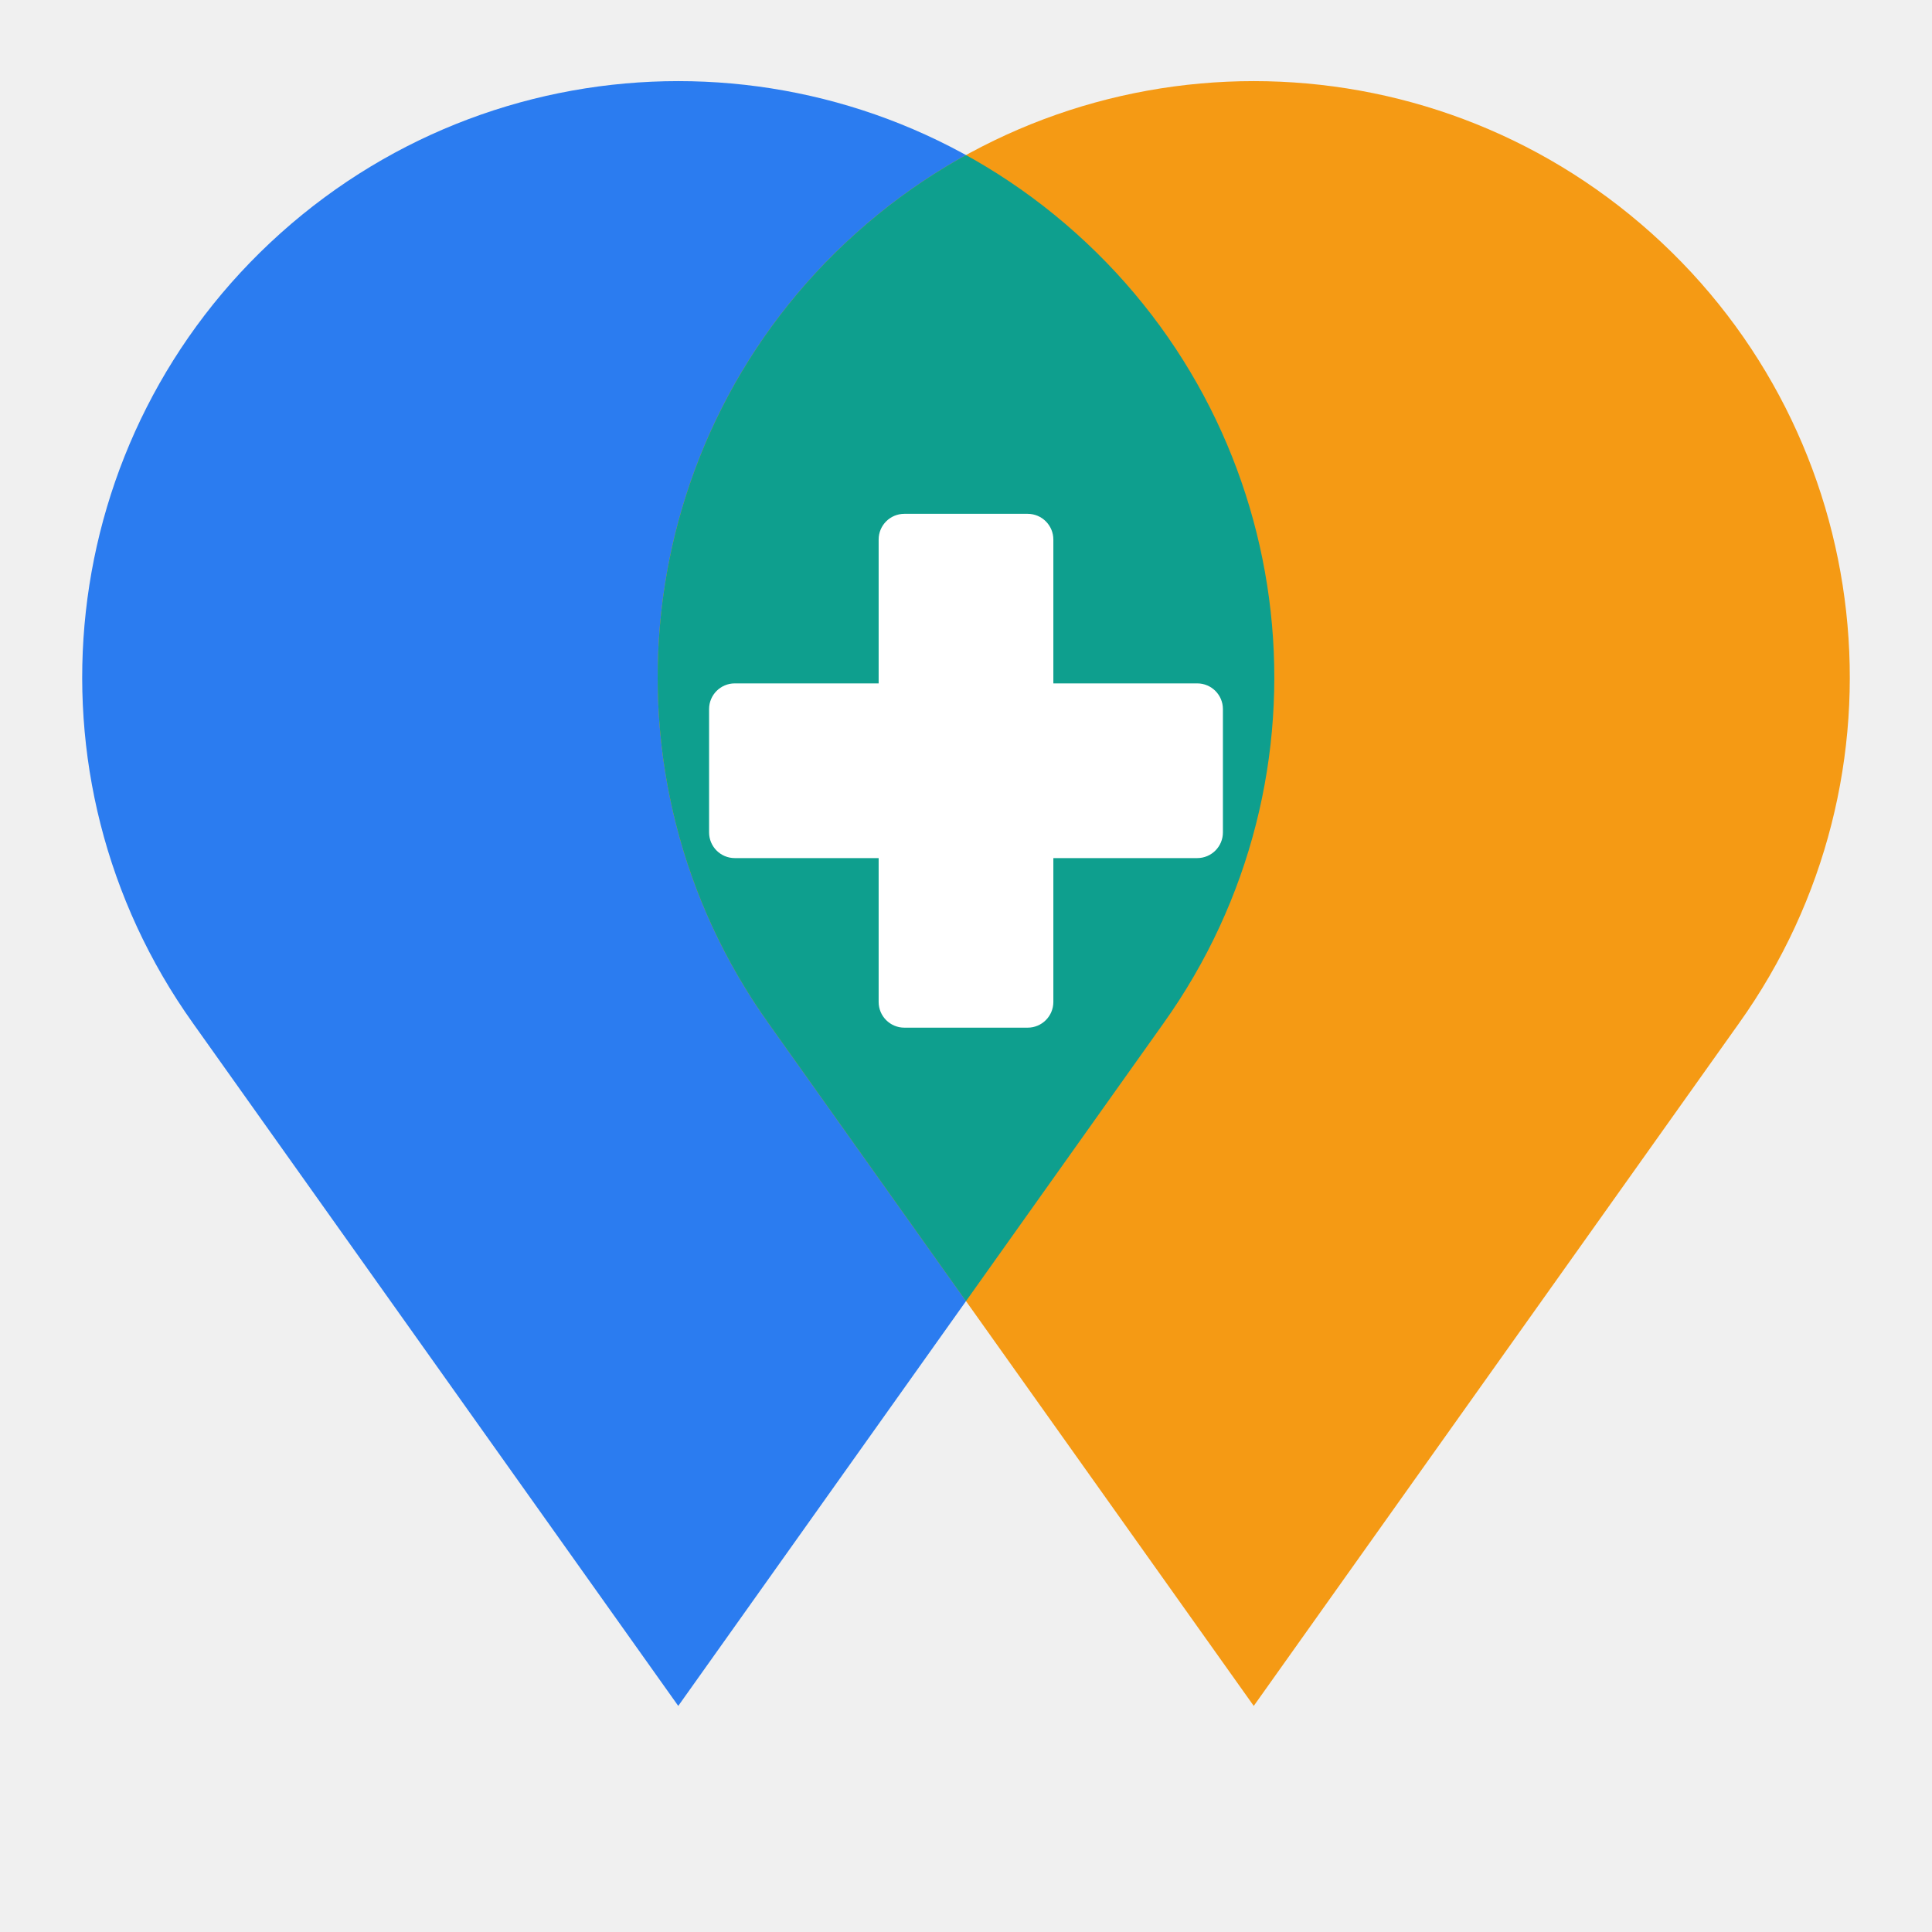
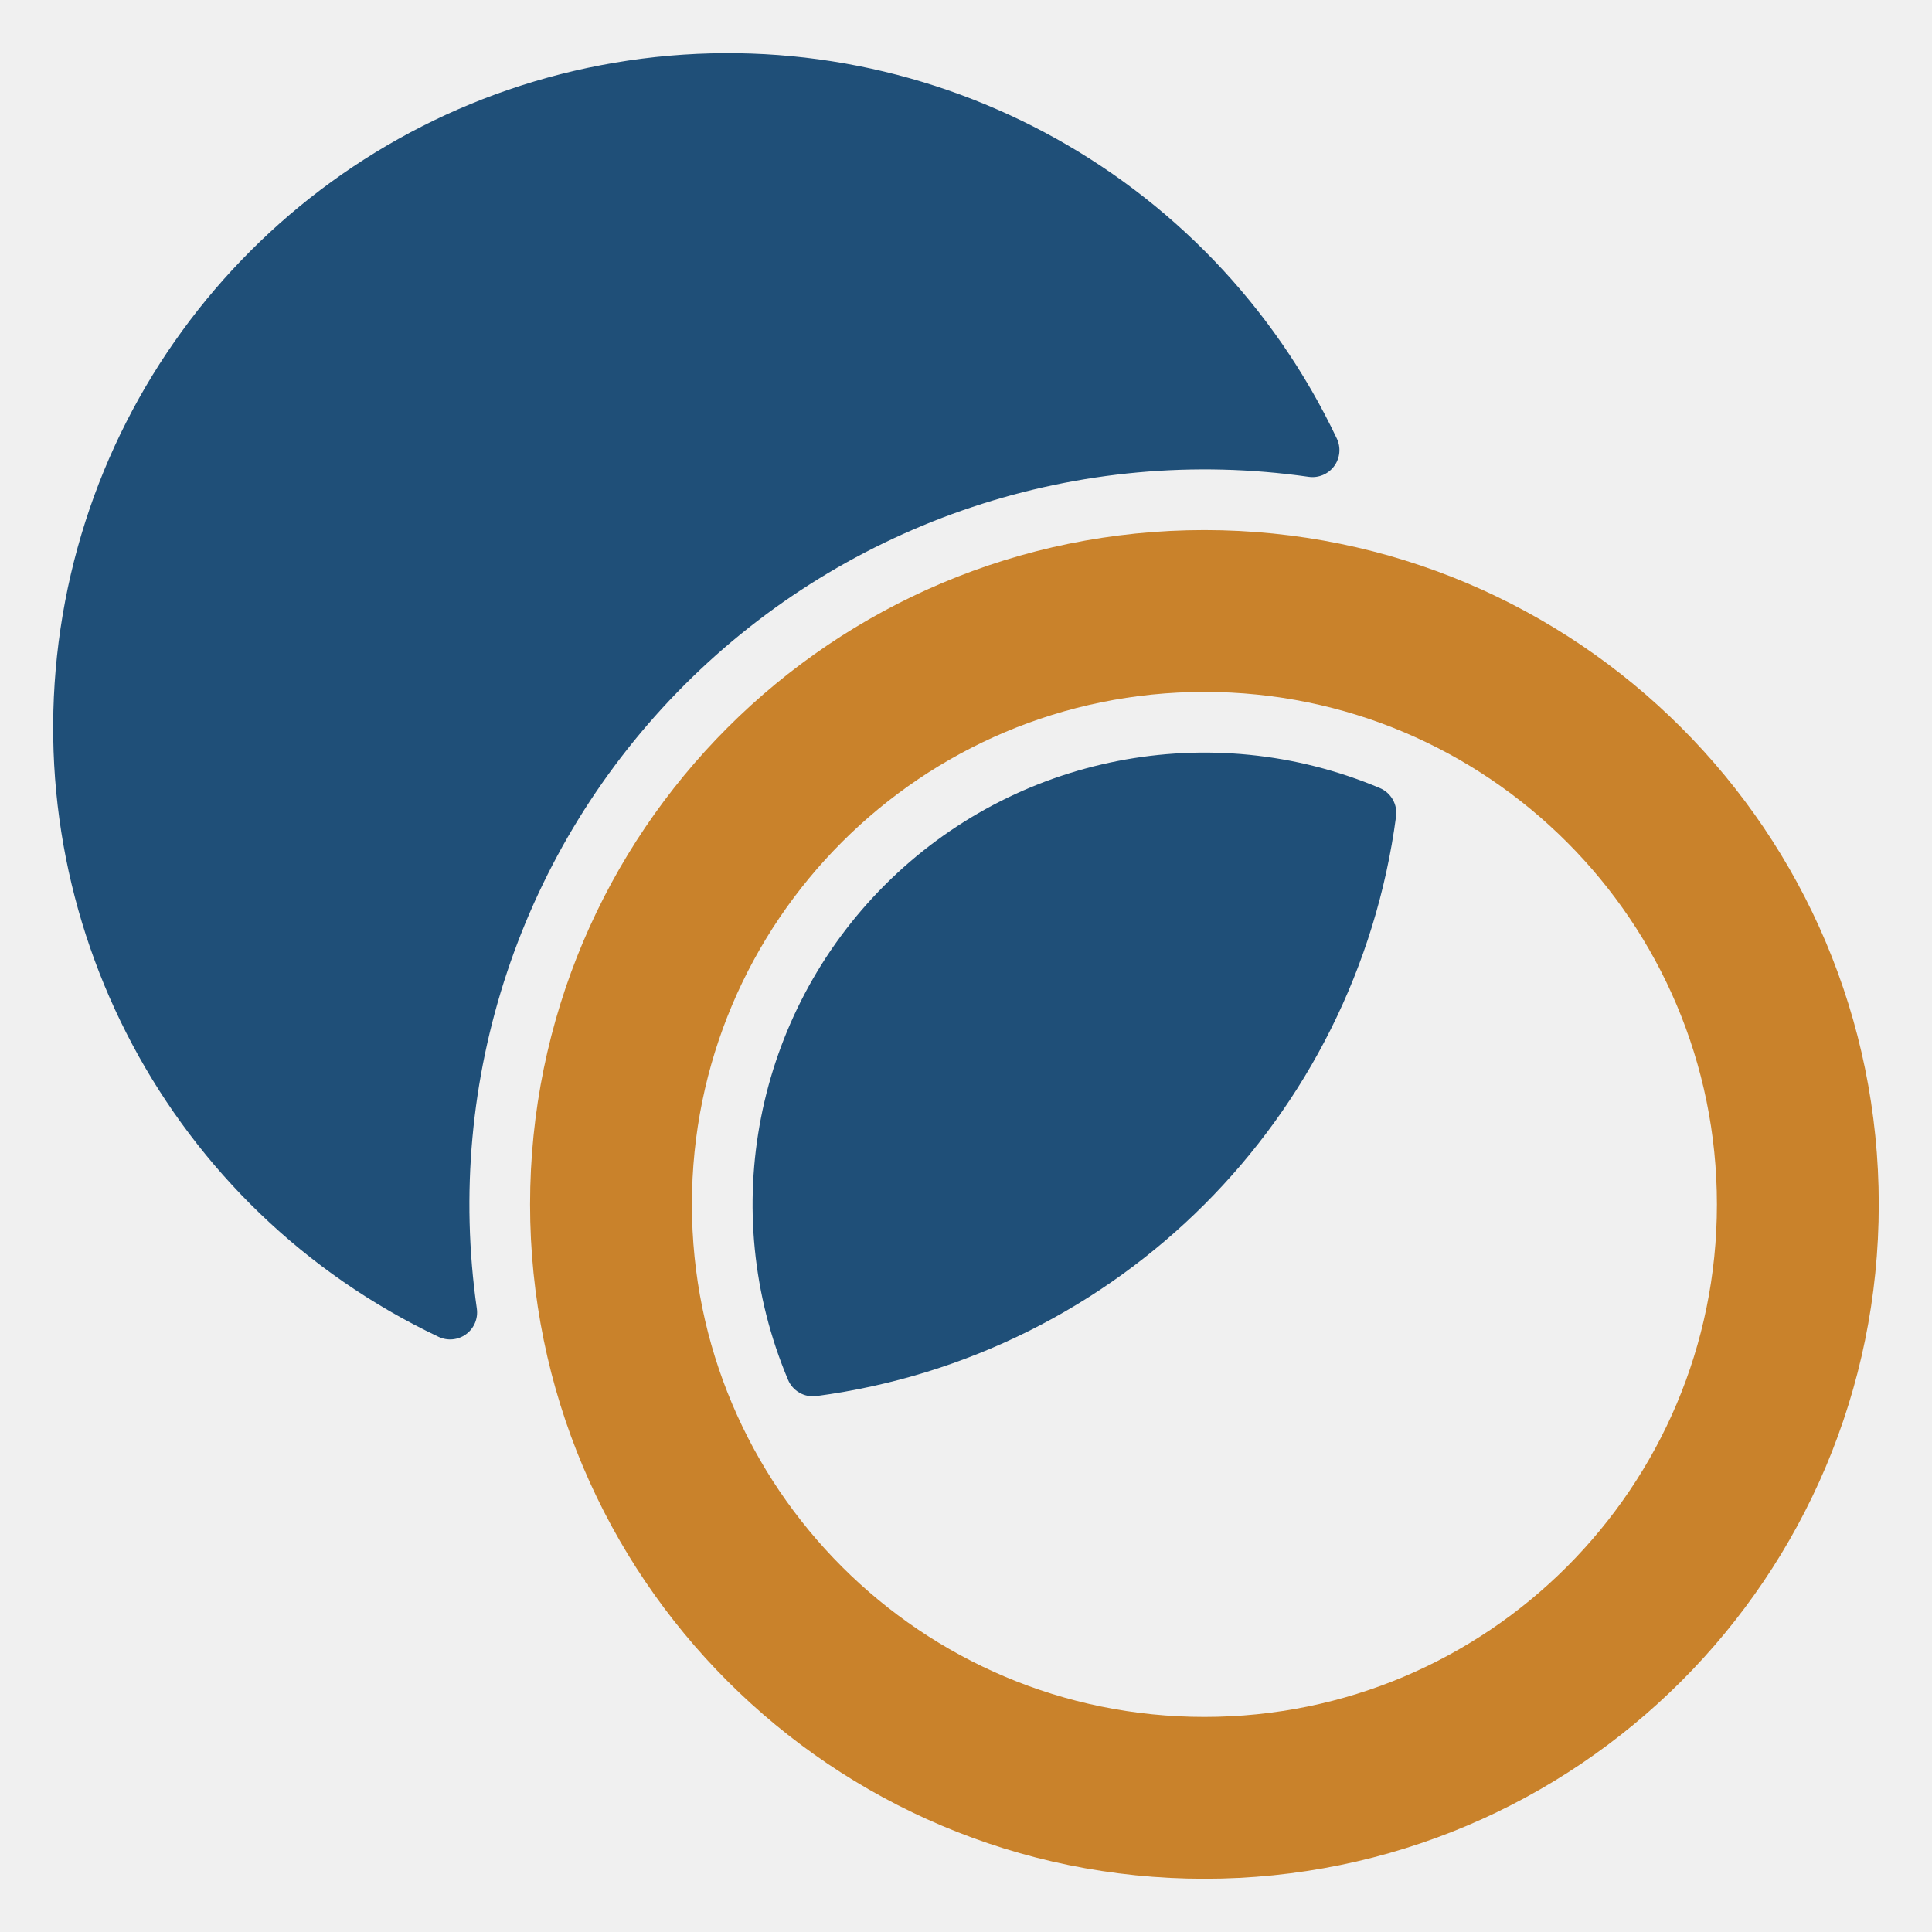
- <svg xmlns="http://www.w3.org/2000/svg" viewBox="34 34 188 188" width="188" height="188" role="img" aria-labelledby="t d">
-   <defs>
-     <path id="pin-wf" d="M100 200 L147.2 133.6 A58 58 0 1 0 52.8 133.6 Z" />
-     <path id="pin-bd" d="M156 200 L203.2 133.6 A58 58 0 1 0 108.8 133.6 Z" />
-     <clipPath id="clip-bd">
-       <use href="#pin-bd" />
-     </clipPath>
-   </defs>
-   <use href="#pin-wf" fill="#2b7cf0" />
-   <use href="#pin-bd" fill="#f59a14" />
-   <use href="#pin-wf" fill="#0e9f8e" clip-path="url(#clip-bd)" />
-   <path d="M122 84 h12 a2.5 2.5 0 0 1 2.5 2.5 v14 h14 a2.5 2.5 0 0 1 2.5 2.5 v12 a2.5 2.5 0 0 1 -2.5 2.5 h-14 v14 a2.5 2.5 0 0 1 -2.5 2.5 h-12 a2.5 2.5 0 0 1 -2.5 -2.5 v-14 h-14 a2.5 2.5 0 0 1 -2.5 -2.5 v-12 a2.5 2.5 0 0 1 2.5 -2.5 h14 v-14 a2.5 2.5 0 0 1 2.5 -2.5 z" fill="#ffffff" />
+ <svg xmlns="http://www.w3.org/2000/svg" viewBox="19.13 19.13 217.74 217.74" width="256" height="256" role="img" aria-labelledby="t d">
+   <path d="M68.55 169.79 A76.00 76.00 0 1 1 169.79 68.55 A3.04 3.04 0 0 1 166.62 72.87 A82.84 82.84 0 0 0 72.87 166.62 A3.04 3.04 0 0 1 68.55 169.79 Z" fill="#1f4f78" />
+   <path d="M111.14 176.47 A76.00 76.00 0 0 0 176.47 111.14 A3.04 3.04 0 0 0 174.63 107.94 A50.92 50.92 0 0 0 107.94 174.63 A3.04 3.04 0 0 0 111.14 176.47 Z" fill="#1f4f78" />
+   <circle cx="154.87" cy="154.87" r="66.88" fill="none" stroke="#c9822b" stroke-width="18.24" />
</svg>
